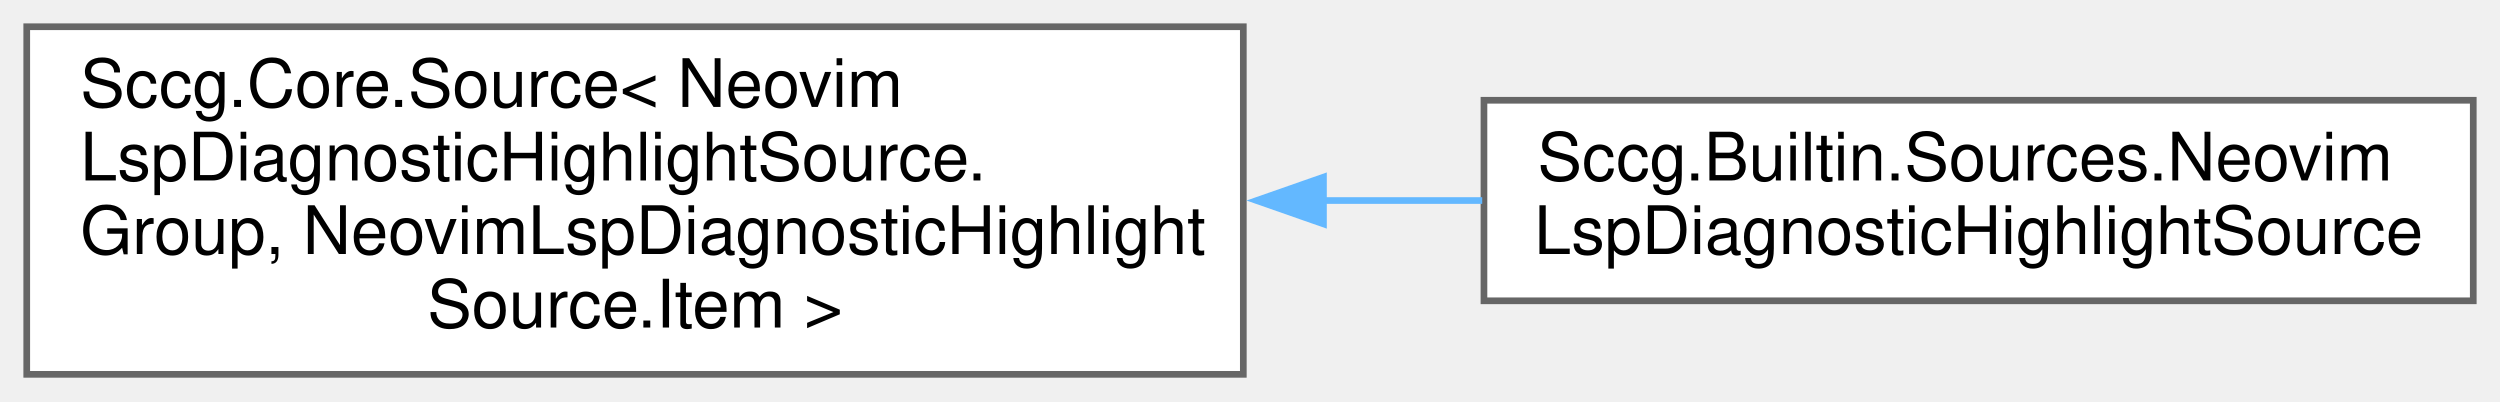
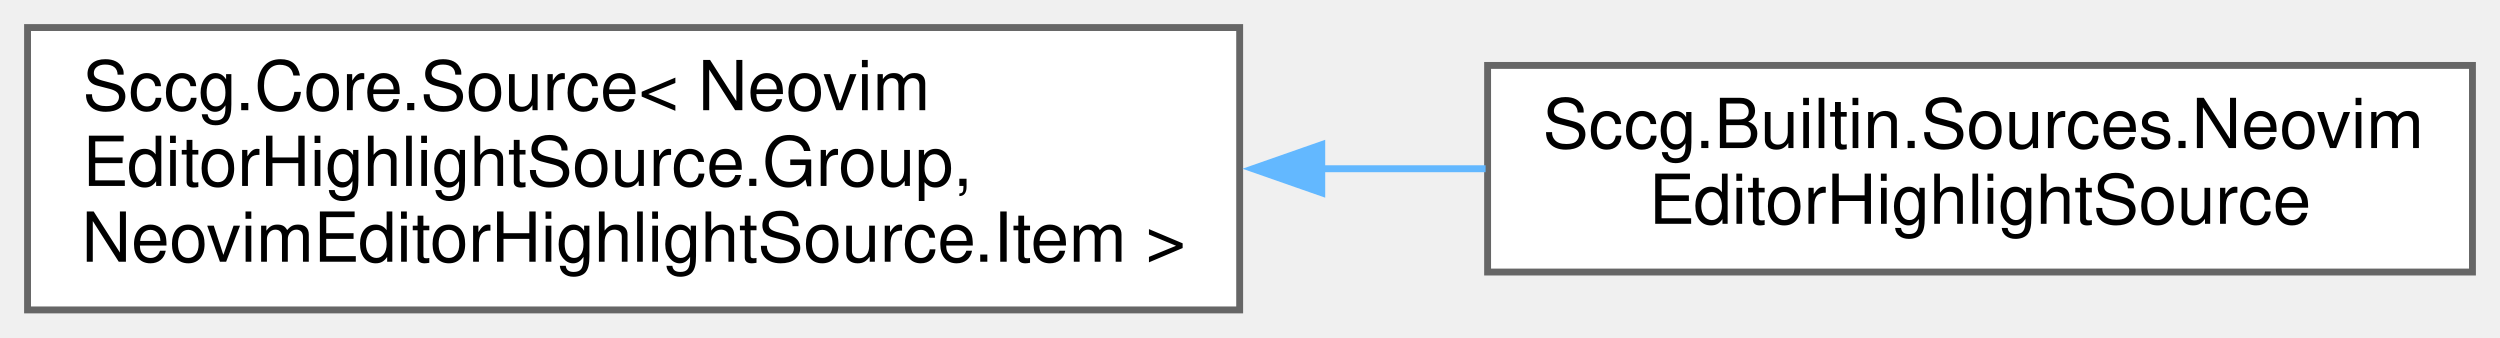
- <svg xmlns="http://www.w3.org/2000/svg" xmlns:xlink="http://www.w3.org/1999/xlink" width="374pt" height="60pt" viewBox="0.00 0.00 374.00 60.00">
-   <g id="graph0" class="graph" transform="scale(1 1) rotate(0) translate(4 56)">
+ <svg xmlns="http://www.w3.org/2000/svg" xmlns:xlink="http://www.w3.org/1999/xlink" width="363pt" height="49pt" viewBox="0.00 0.00 363.00 49.00">
+   <g id="graph0" class="graph" transform="scale(1 1) rotate(0) translate(4 45)">
    <g id="node1" class="node">
      <g id="a_node1">
        <a xlink:href="classSccg_1_1Core_1_1Source.html" target="_top" xlink:title=" ">
-           <polygon fill="white" stroke="#666666" points="182,-52 0,-52 0,0 182,0 182,-52" />
-           <text text-anchor="start" x="8" y="-40" font-family="Helvetica,sans-Serif" font-size="10.00">Sccg.Core.Source&lt; Neovim</text>
-           <text text-anchor="start" x="8" y="-29" font-family="Helvetica,sans-Serif" font-size="10.00">LspDiagnosticHighlightSource.</text>
-           <text text-anchor="start" x="8" y="-18" font-family="Helvetica,sans-Serif" font-size="10.00">Group, NeovimLspDiagnosticHighlight</text>
-           <text text-anchor="middle" x="91" y="-7" font-family="Helvetica,sans-Serif" font-size="10.00">Source.Item &gt;</text>
+           <polygon fill="white" stroke="#666666" points="176,-41 0,-41 0,0 176,0 176,-41" />
+           <text text-anchor="start" x="8" y="-29" font-family="Helvetica,sans-Serif" font-size="10.00">Sccg.Core.Source&lt; Neovim</text>
+           <text text-anchor="start" x="8" y="-18" font-family="Helvetica,sans-Serif" font-size="10.00">EditorHighlightSource.Group,</text>
+           <text text-anchor="middle" x="88" y="-7" font-family="Helvetica,sans-Serif" font-size="10.00"> NeovimEditorHighlightSource.Item &gt;</text>
        </a>
      </g>
    </g>
    <g id="node2" class="node">
      <g id="a_node2">
-         <a xlink:href="classSccg_1_1Builtin_1_1Sources_1_1NeovimLspDiagnosticHighlightSource.html" target="_top" xlink:title=" ">
-           <polygon fill="white" stroke="#666666" points="366,-41 218,-41 218,-11 366,-11 366,-41" />
-           <text text-anchor="start" x="226" y="-29" font-family="Helvetica,sans-Serif" font-size="10.00">Sccg.Builtin.Sources.Neovim</text>
-           <text text-anchor="middle" x="292" y="-18" font-family="Helvetica,sans-Serif" font-size="10.00">LspDiagnosticHighlightSource</text>
+         <a xlink:href="classSccg_1_1Builtin_1_1Sources_1_1NeovimEditorHighlightSource.html" target="_top" xlink:title=" ">
+           <polygon fill="white" stroke="#666666" points="355,-35.5 212,-35.5 212,-5.5 355,-5.5 355,-35.5" />
+           <text text-anchor="start" x="220" y="-23.5" font-family="Helvetica,sans-Serif" font-size="10.00">Sccg.Builtin.Sources.Neovim</text>
+           <text text-anchor="middle" x="283.5" y="-12.5" font-family="Helvetica,sans-Serif" font-size="10.00">EditorHighlightSource</text>
        </a>
      </g>
    </g>
    <g id="edge1" class="edge">
-       <path fill="none" stroke="#63b8ff" d="M193.85,-26C201.9,-26 209.94,-26 217.74,-26" />
-       <polygon fill="#63b8ff" stroke="#63b8ff" points="193.99,-22.5 183.99,-26 193.99,-29.5 193.99,-22.5" />
+       <path fill="none" stroke="#63b8ff" d="M187.8,-20.5C195.86,-20.5 203.91,-20.5 211.71,-20.5" />
+       <polygon fill="#63b8ff" stroke="#63b8ff" points="187.92,-17 177.92,-20.5 187.92,-24 187.92,-17" />
    </g>
  </g>
</svg>
